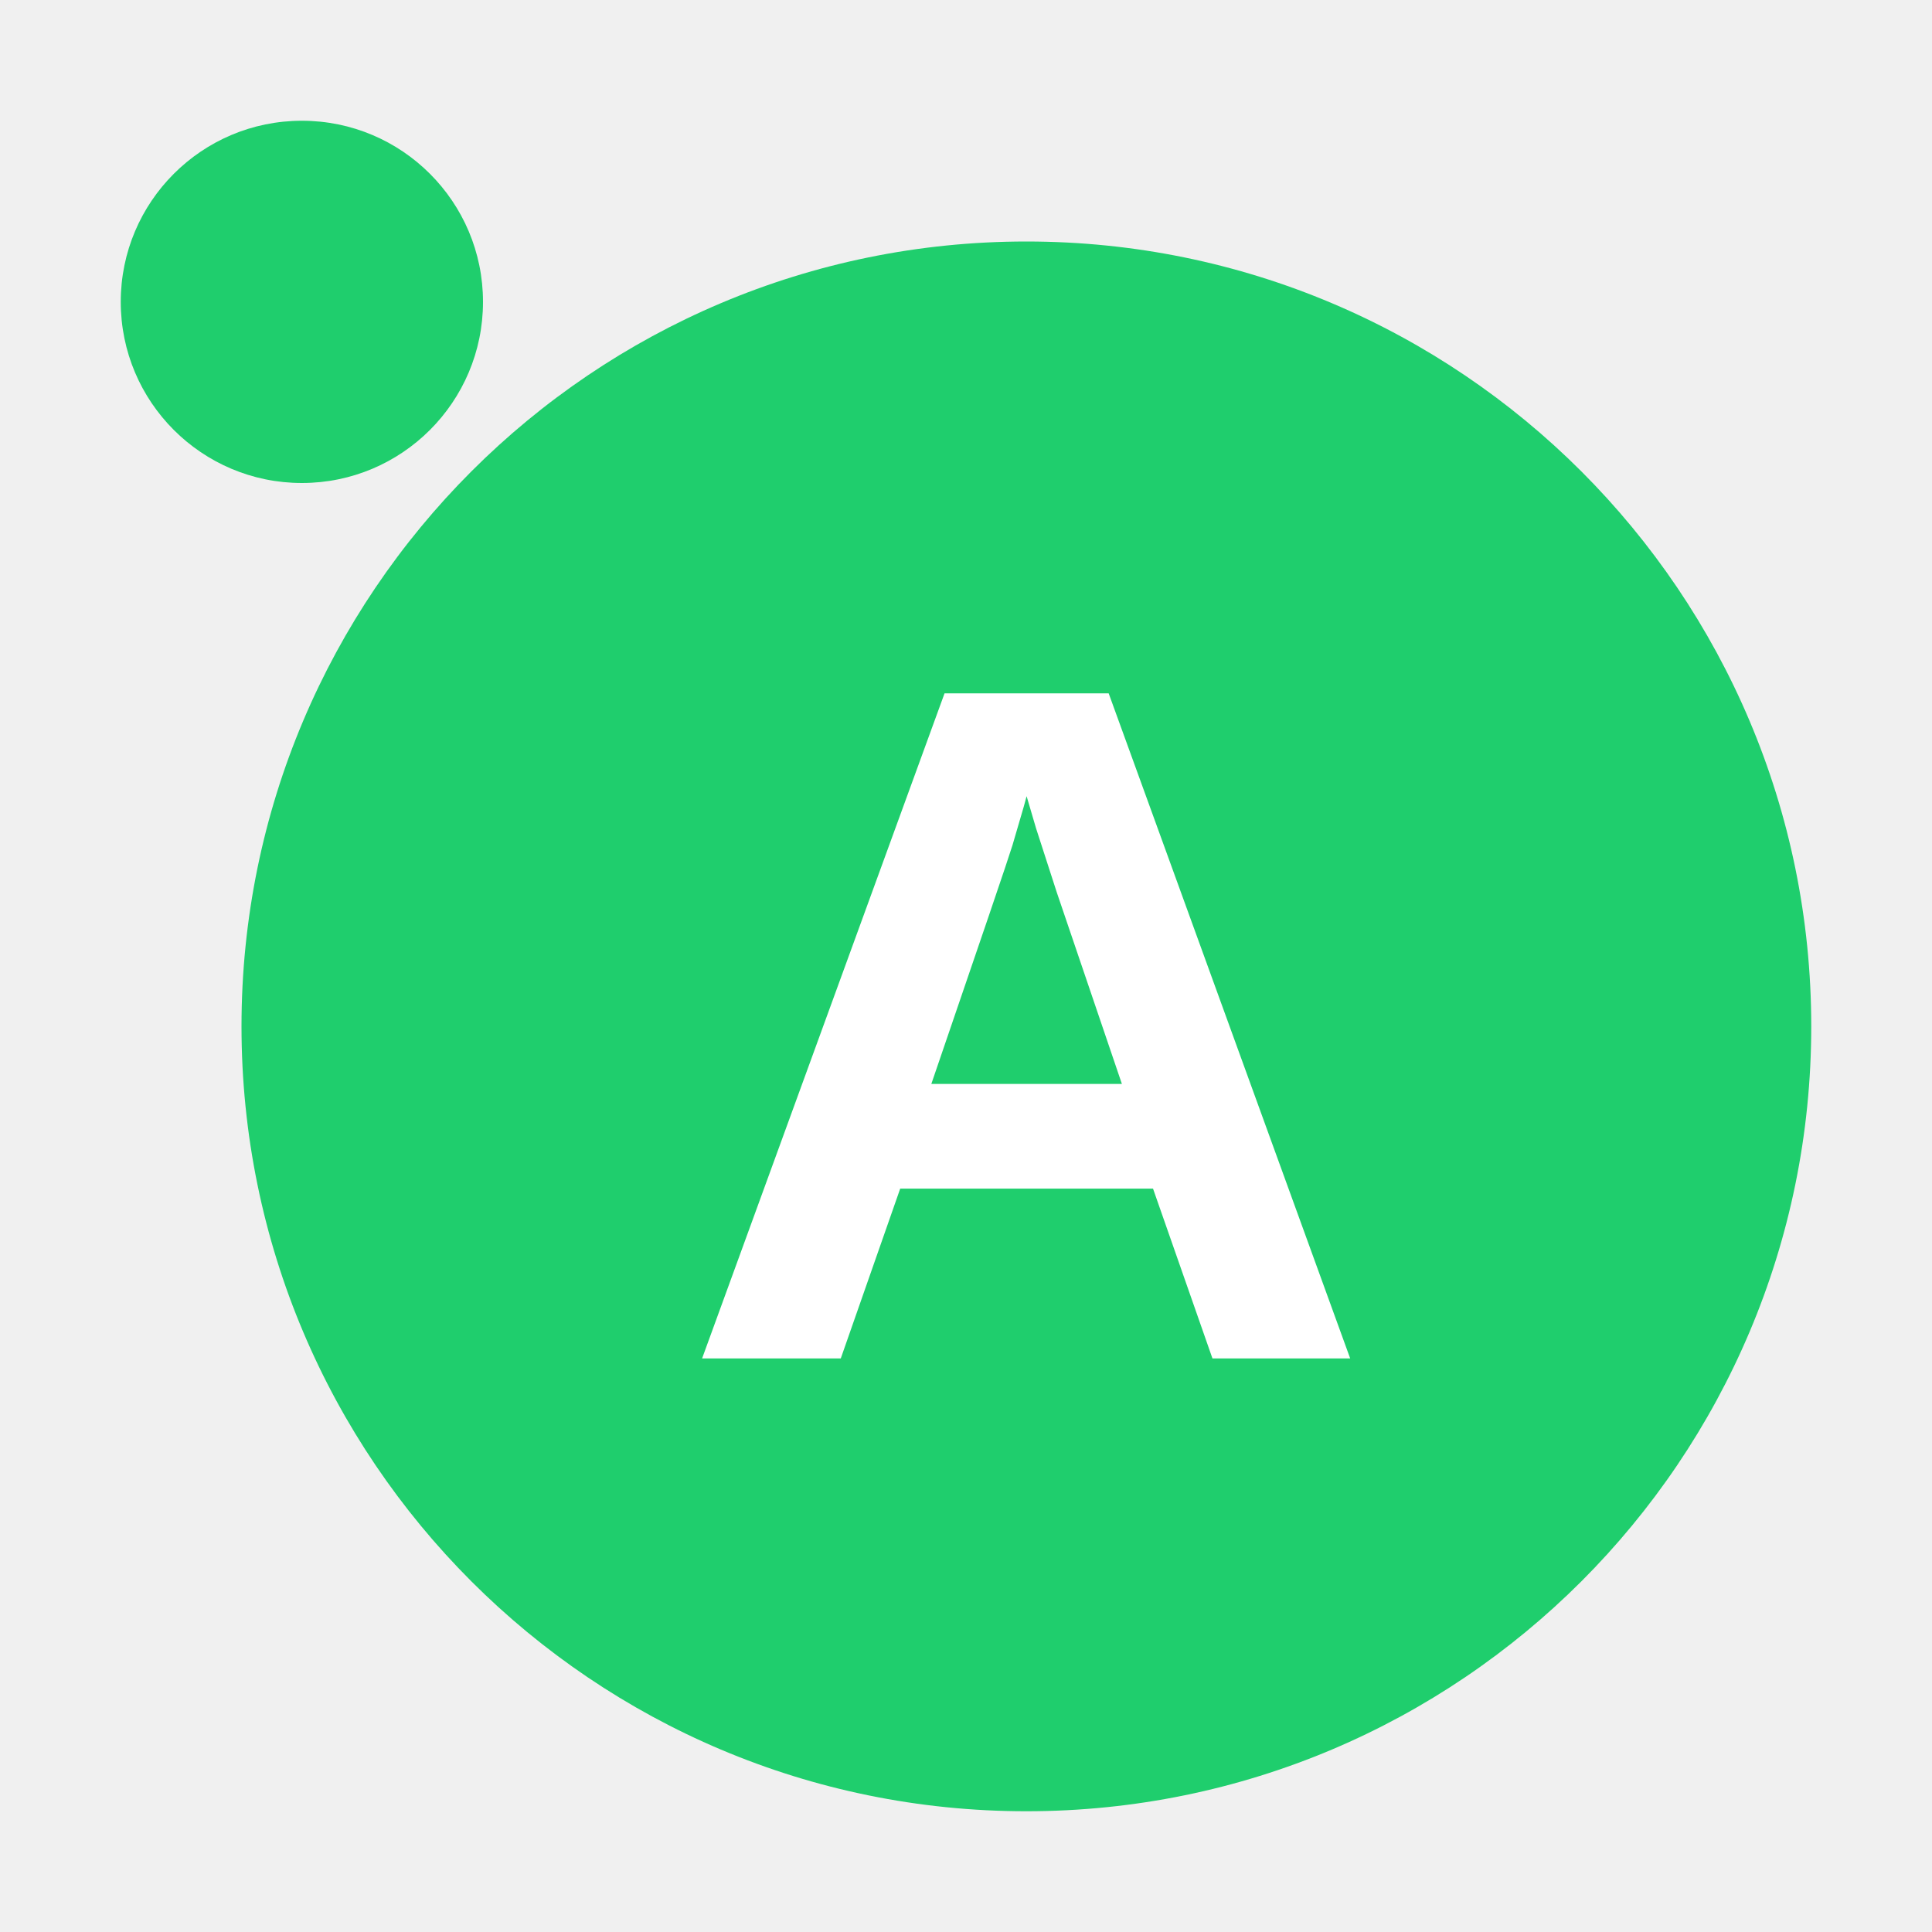
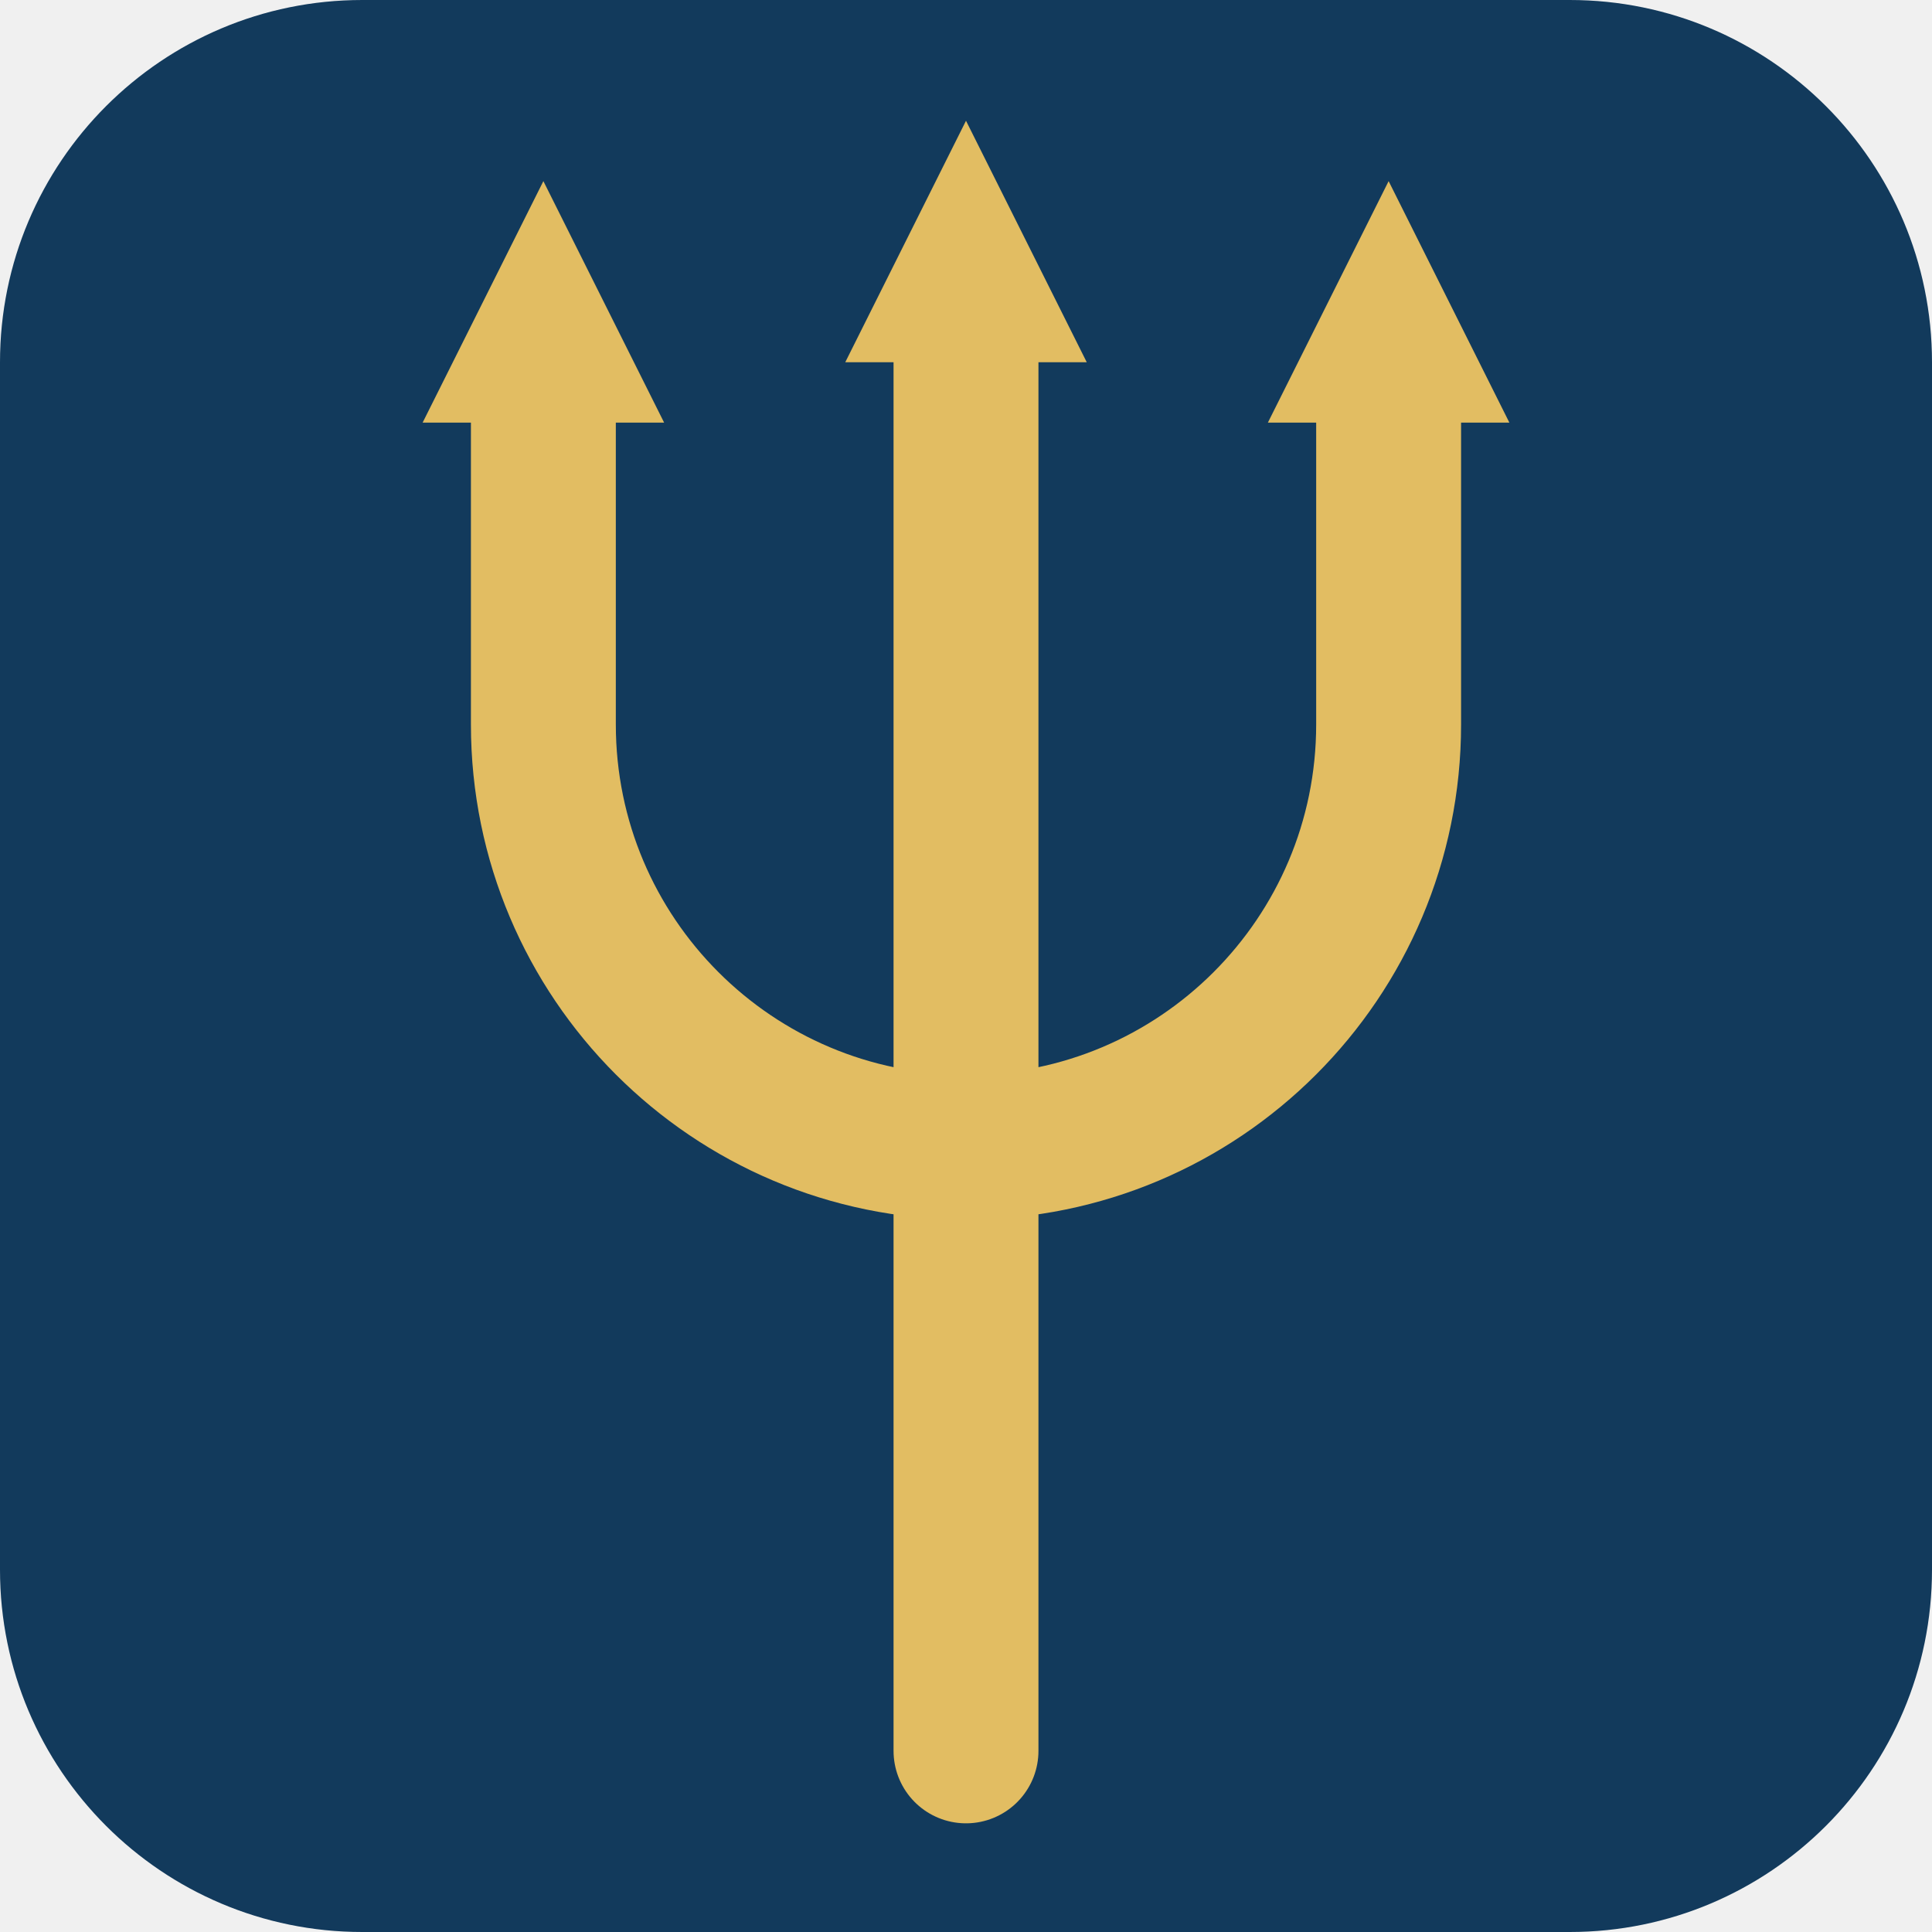
<svg xmlns="http://www.w3.org/2000/svg" viewBox="0 0 32 32">
-   <circle cx="17" cy="17" r="13" fill="#1fce6d" />
-   <circle cx="5" cy="5" r="3" fill="#1fce6d" />
-   <text x="17" y="22.5" text-anchor="middle" font-family="Arial Narrow, Arial, sans-serif" font-size="16" font-weight="700" fill="#fff">A</text>
+   <rect width="32" height="32" rx="6" fill="#123a5c" />
+   <g fill="none" stroke="#e2bd62" stroke-width="2.4" stroke-linecap="round">
+     <path d="M16 29V6M9 6v6a7 7 0 0 0 14 0V6" />
+   </g>
+   <path d="M7 7l2-4 2 4zM14 6l2-4 2 4zM21 7l2-4 2 4z" fill="#e2bd62" />
</svg>
